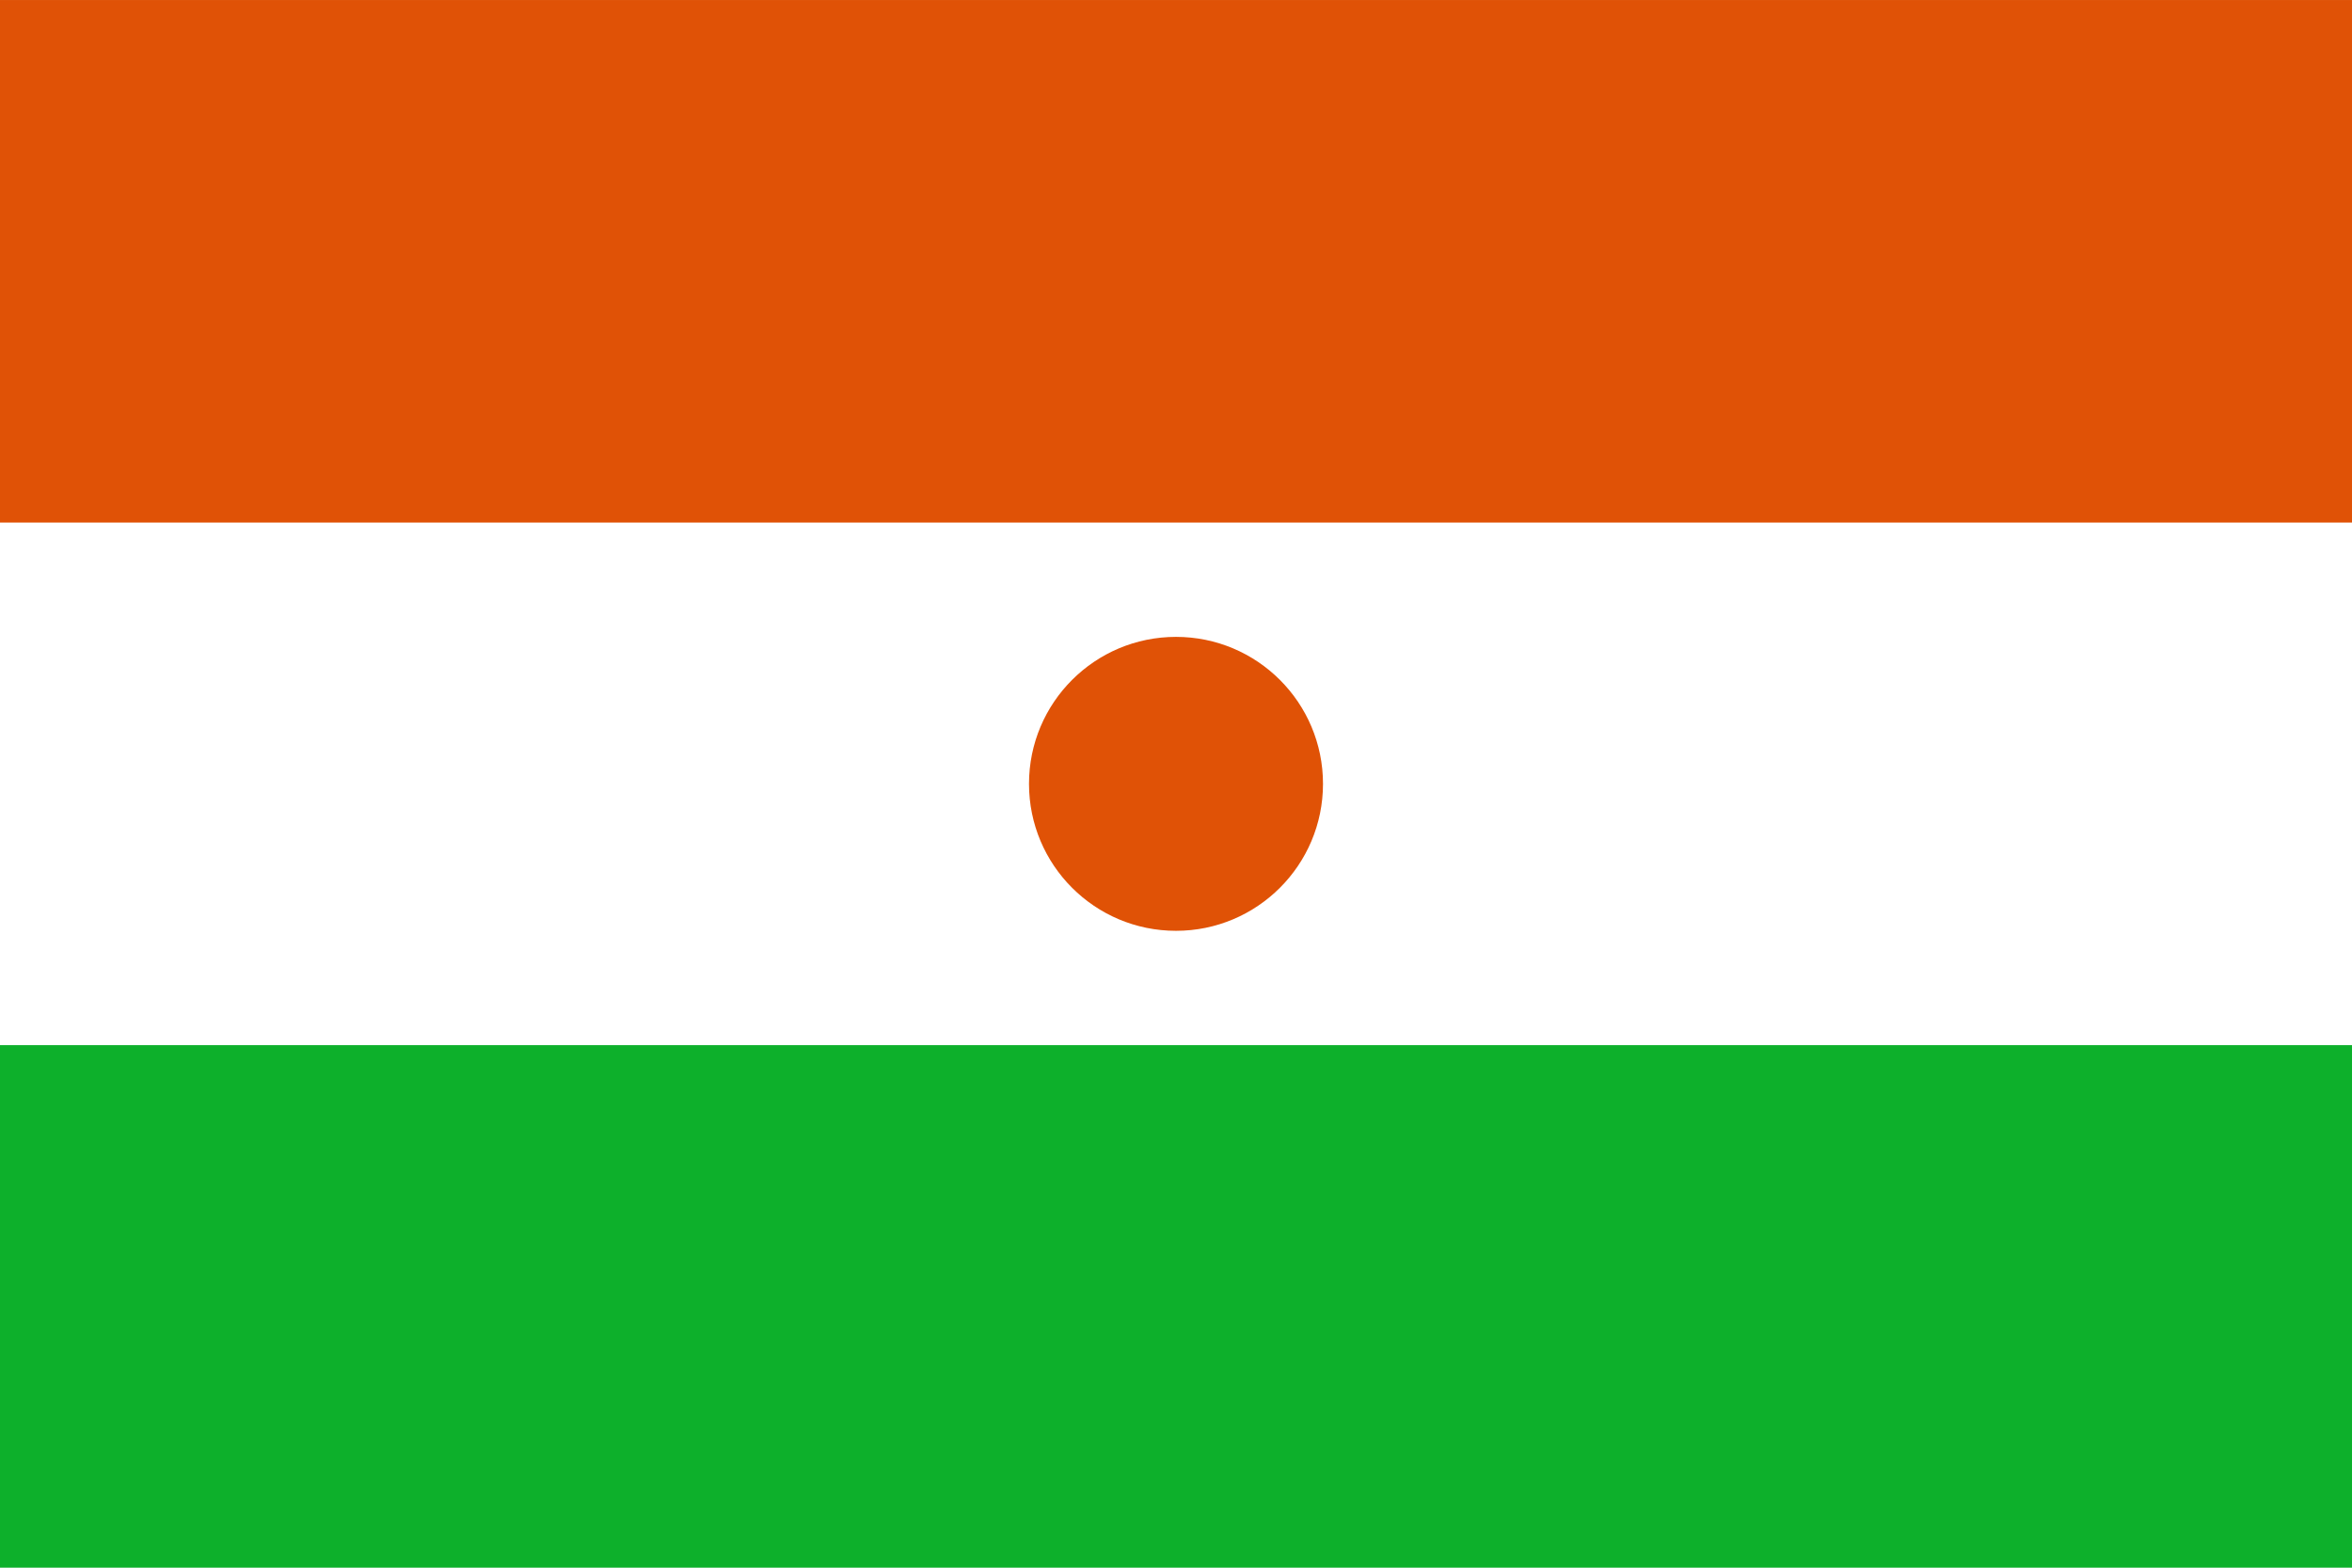
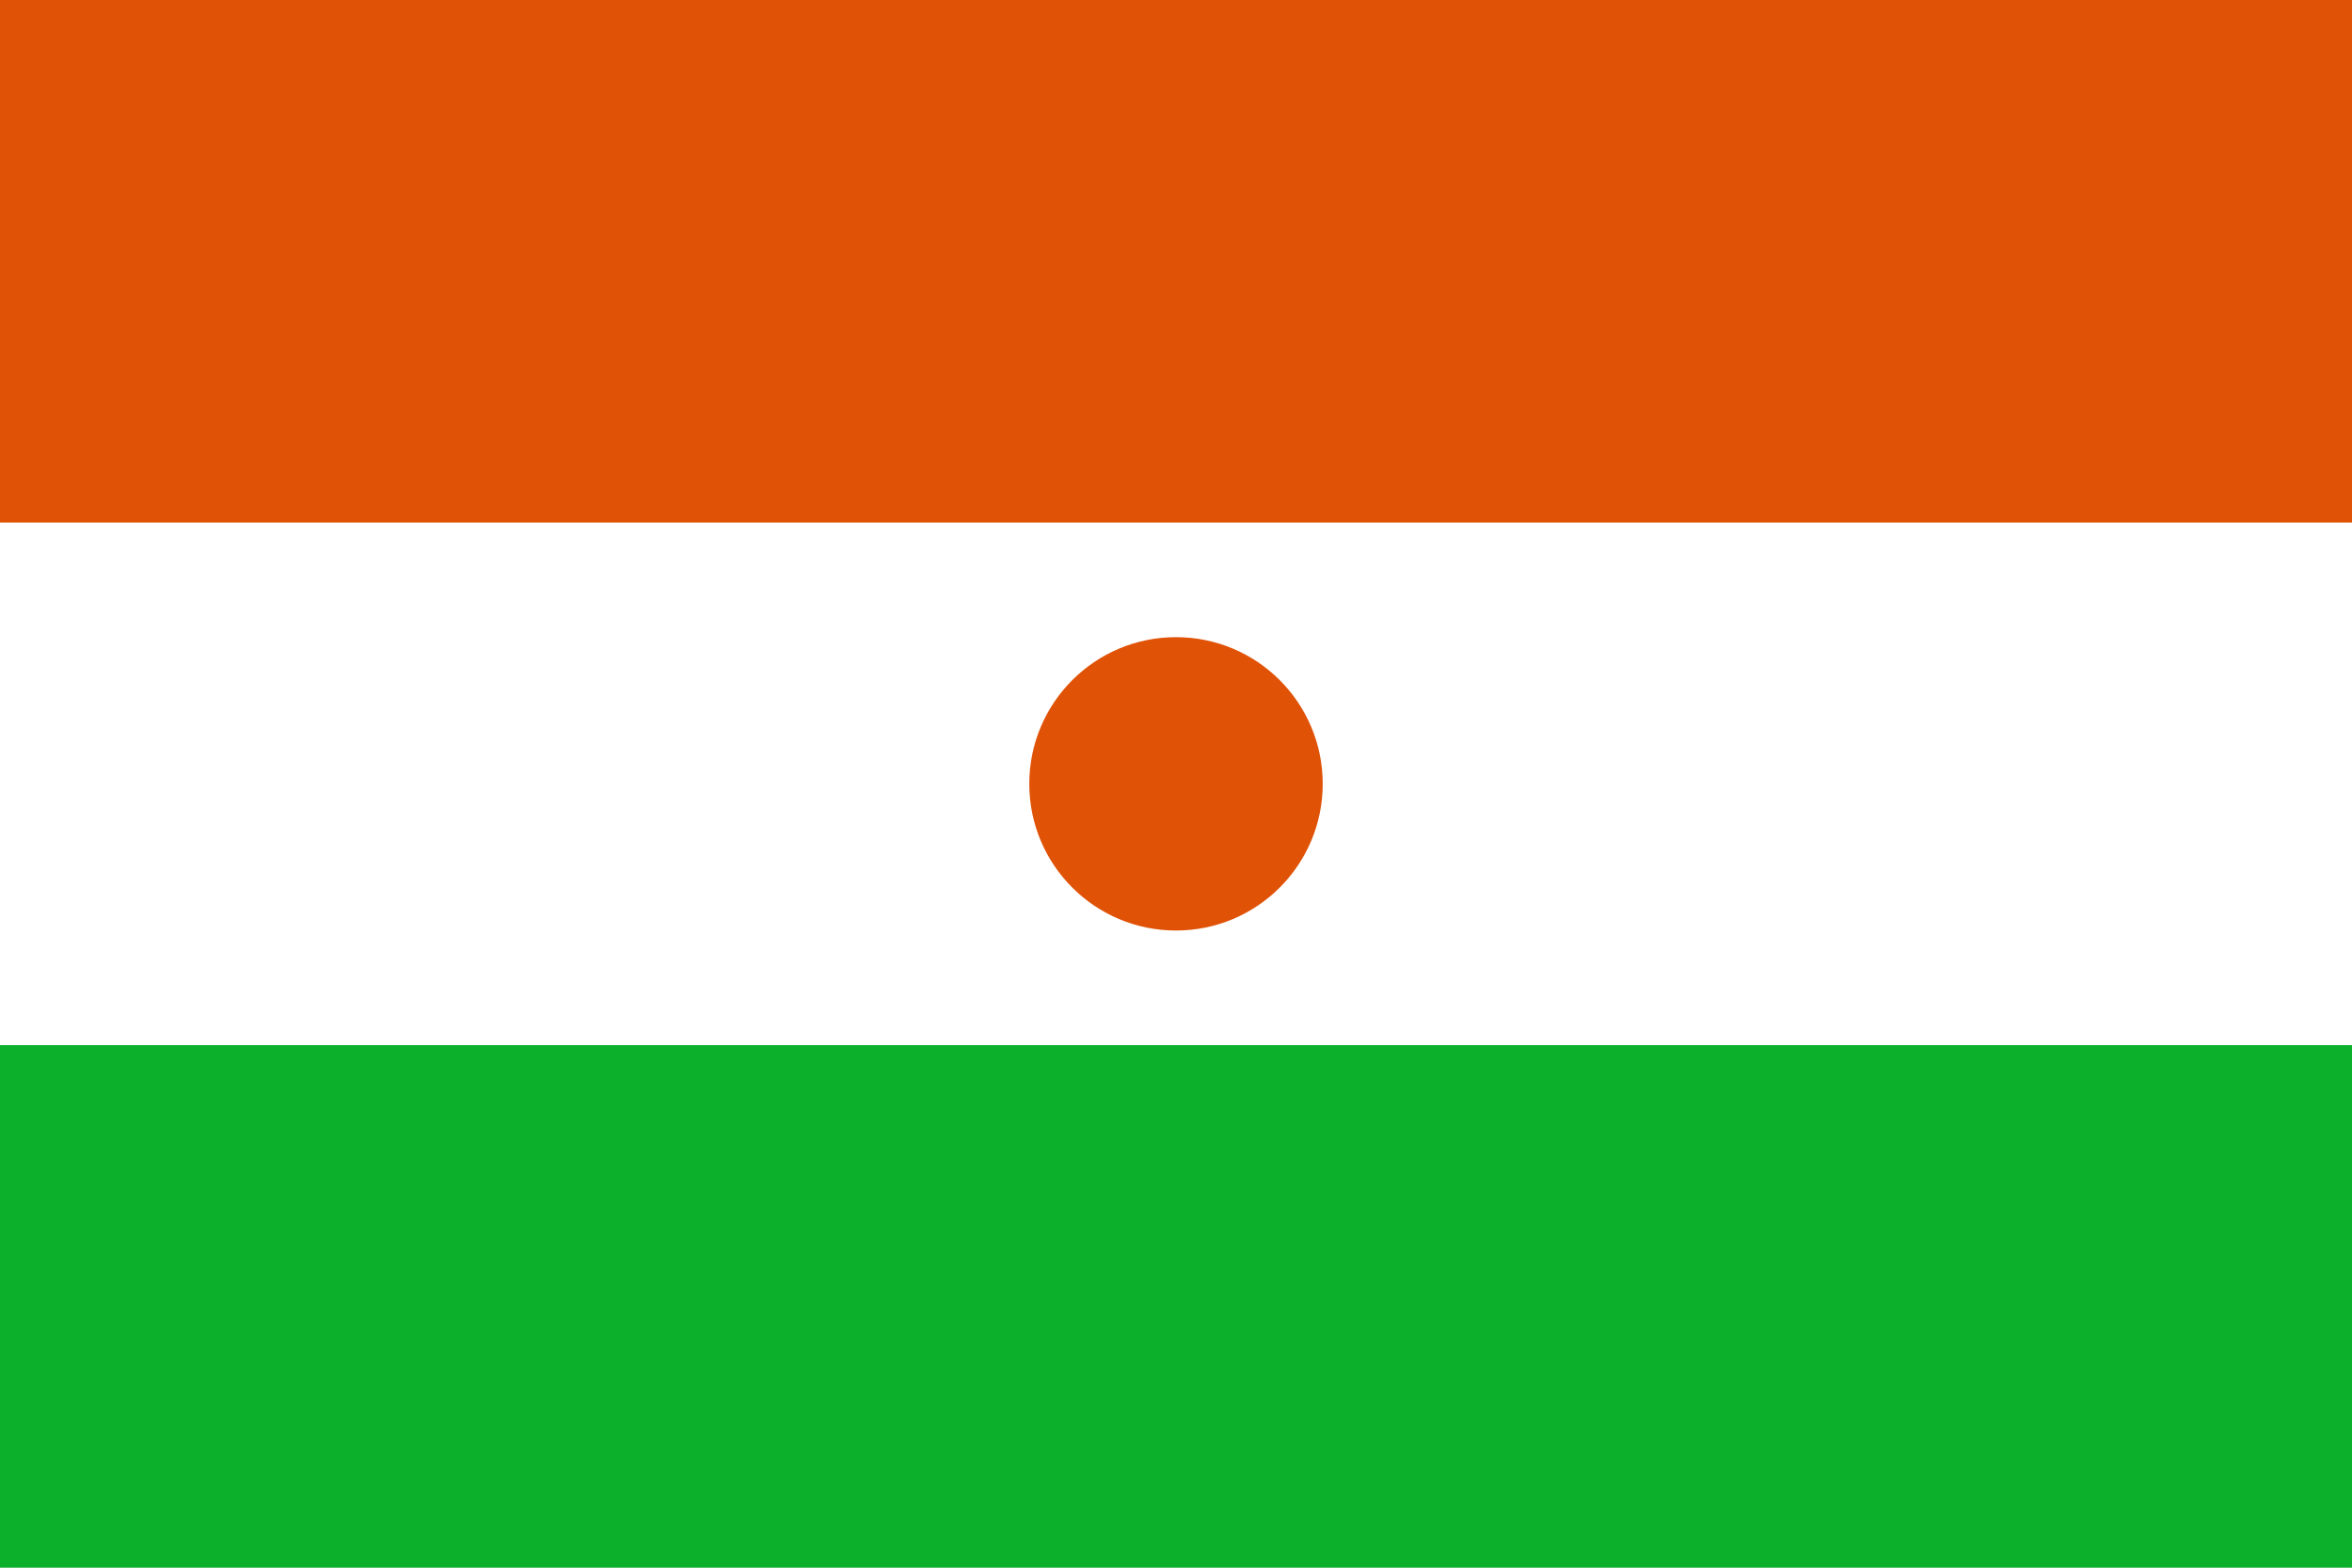
- <svg xmlns="http://www.w3.org/2000/svg" viewBox="0 85.333 512 341.333">
-   <rect y="85.337" fill="#FFFFFF" width="512" height="341.326" />
-   <rect y="85.337" fill="#e05206" width="512" height="113.775" />
-   <rect y="312.888" fill="#0db02b" width="512" height="113.775" />
-   <circle fill="#e05206" cx="256" cy="256" r="32" />
+ <svg xmlns="http://www.w3.org/2000/svg" viewBox="0 0 513 342">
+   <rect y="0" fill="#FFFFFF" width="513" height="342" />
+   <rect y="0" fill="#e05206" width="513" height="114" />
+   <rect y="228" fill="#0db02b" width="513" height="114" />
+   <circle fill="#e05206" cx="256.5" cy="171" r="32" />
</svg>
